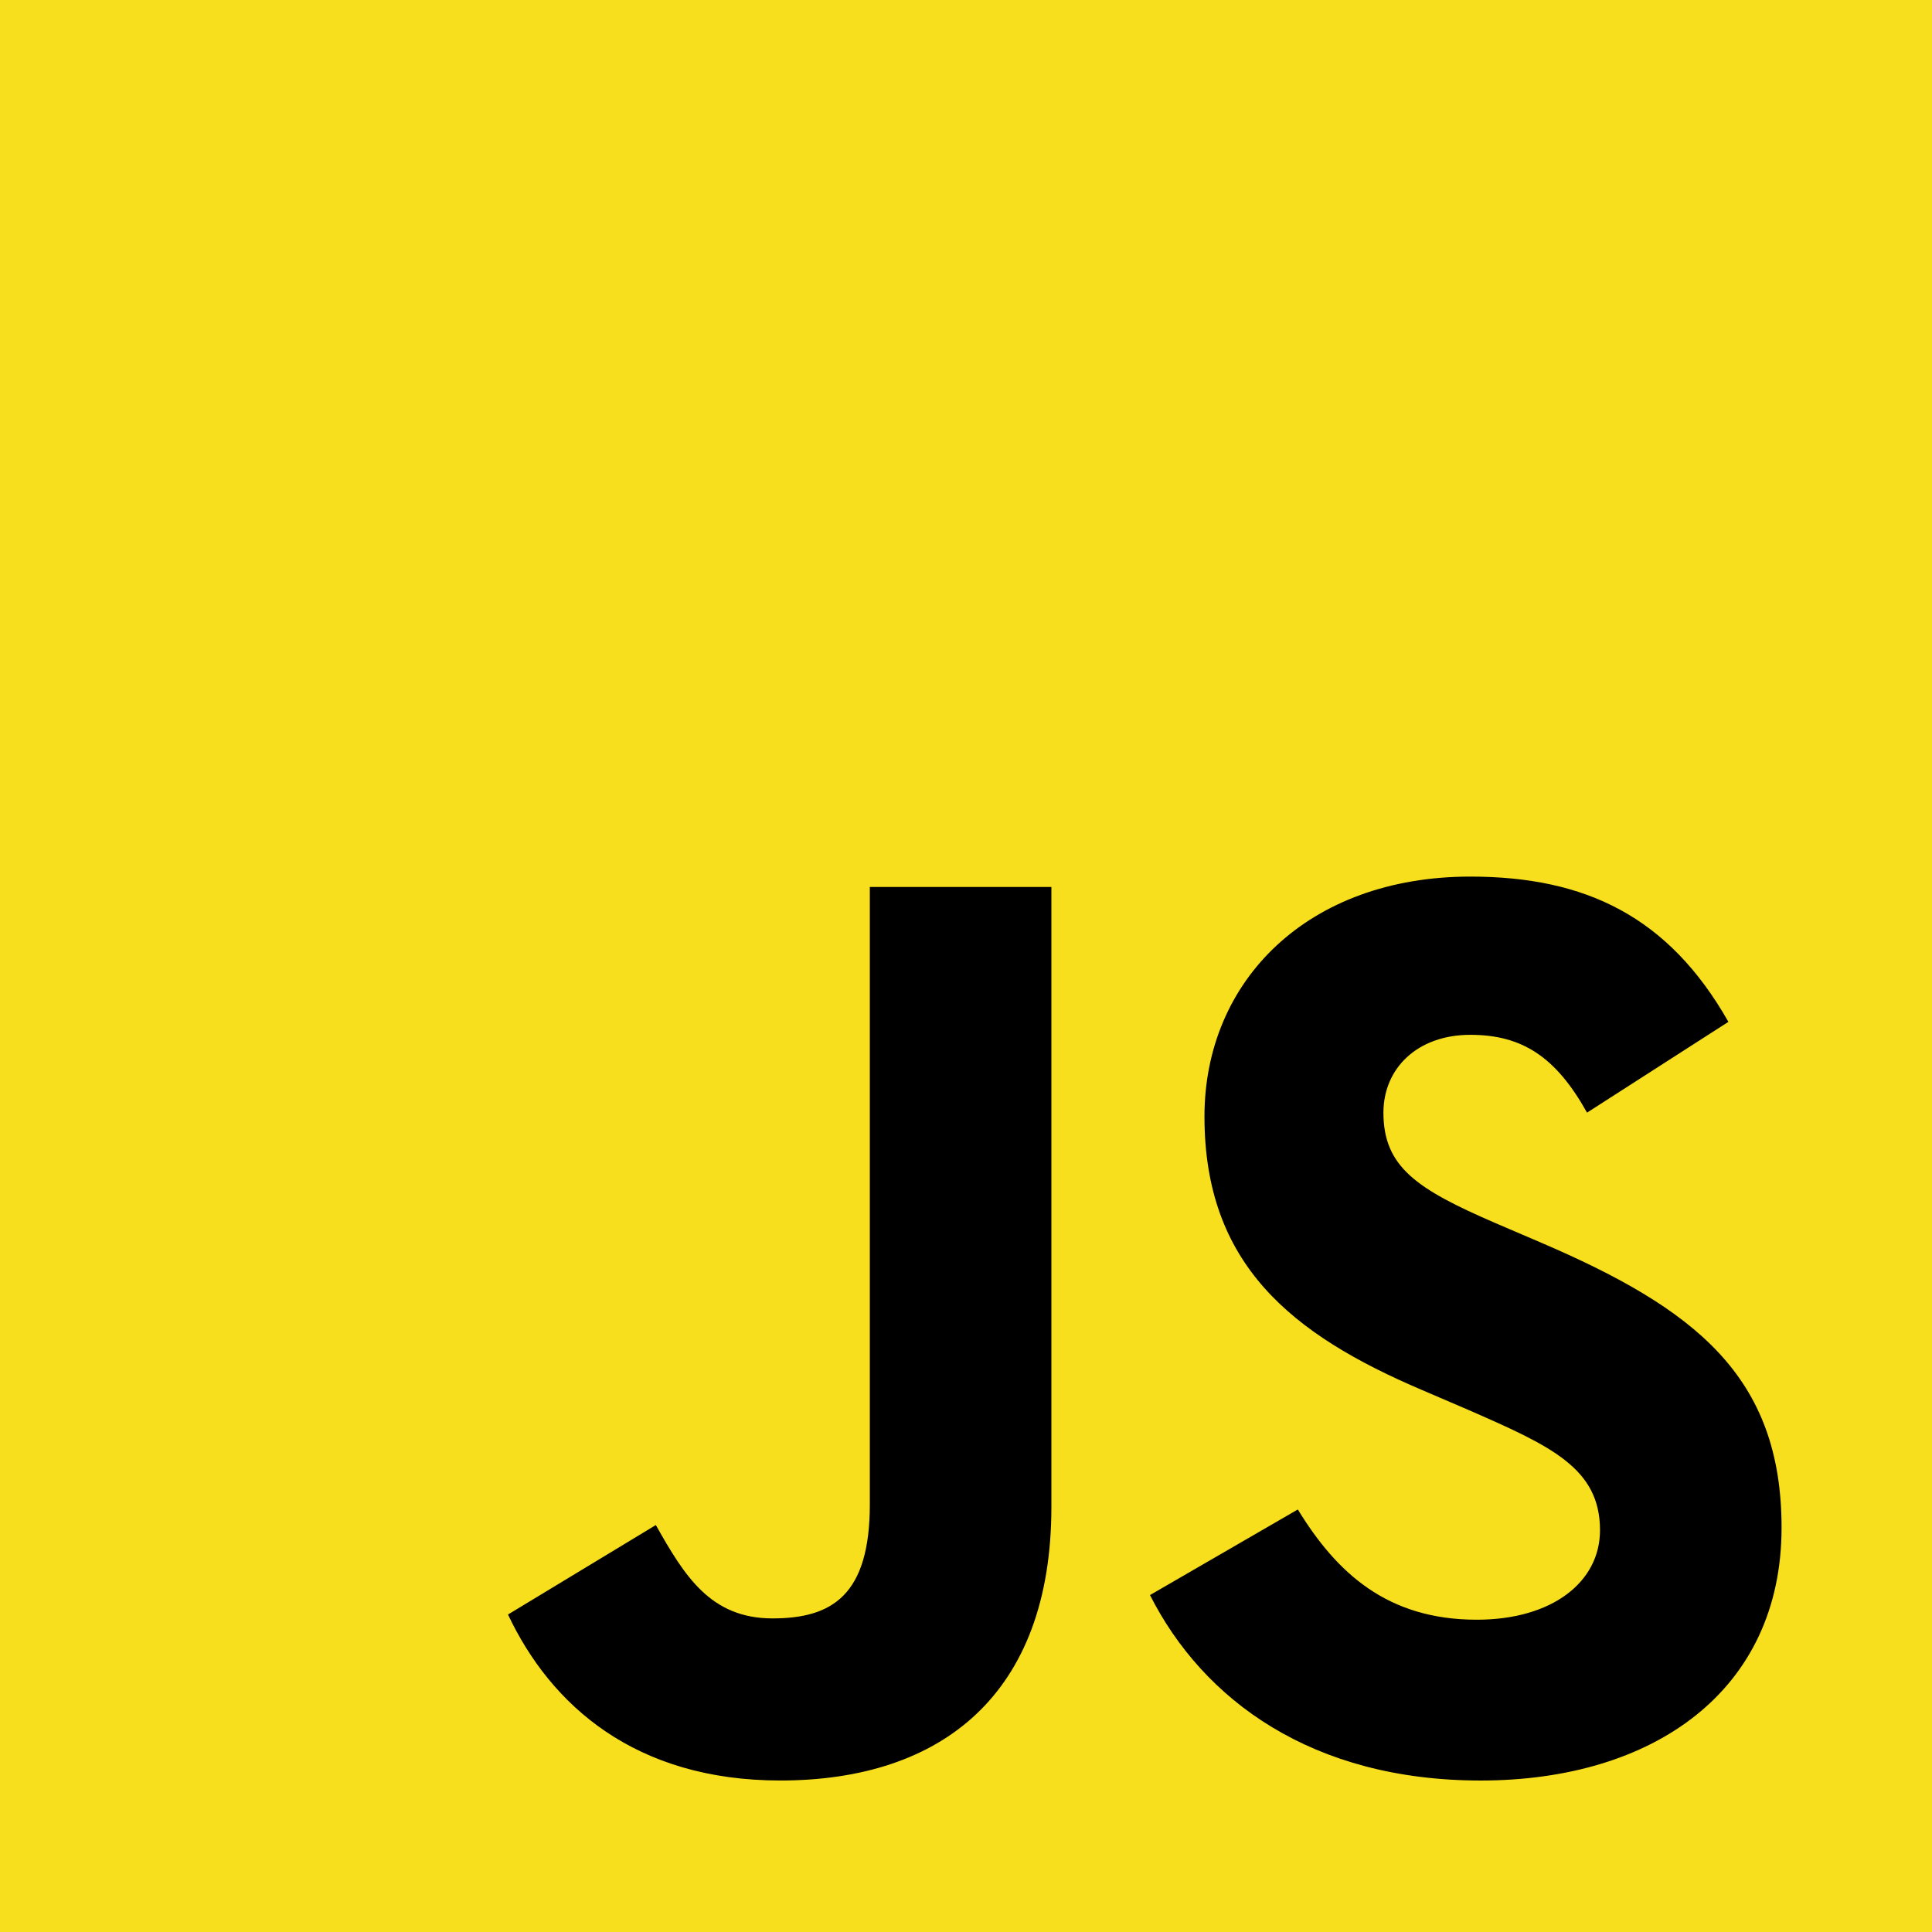
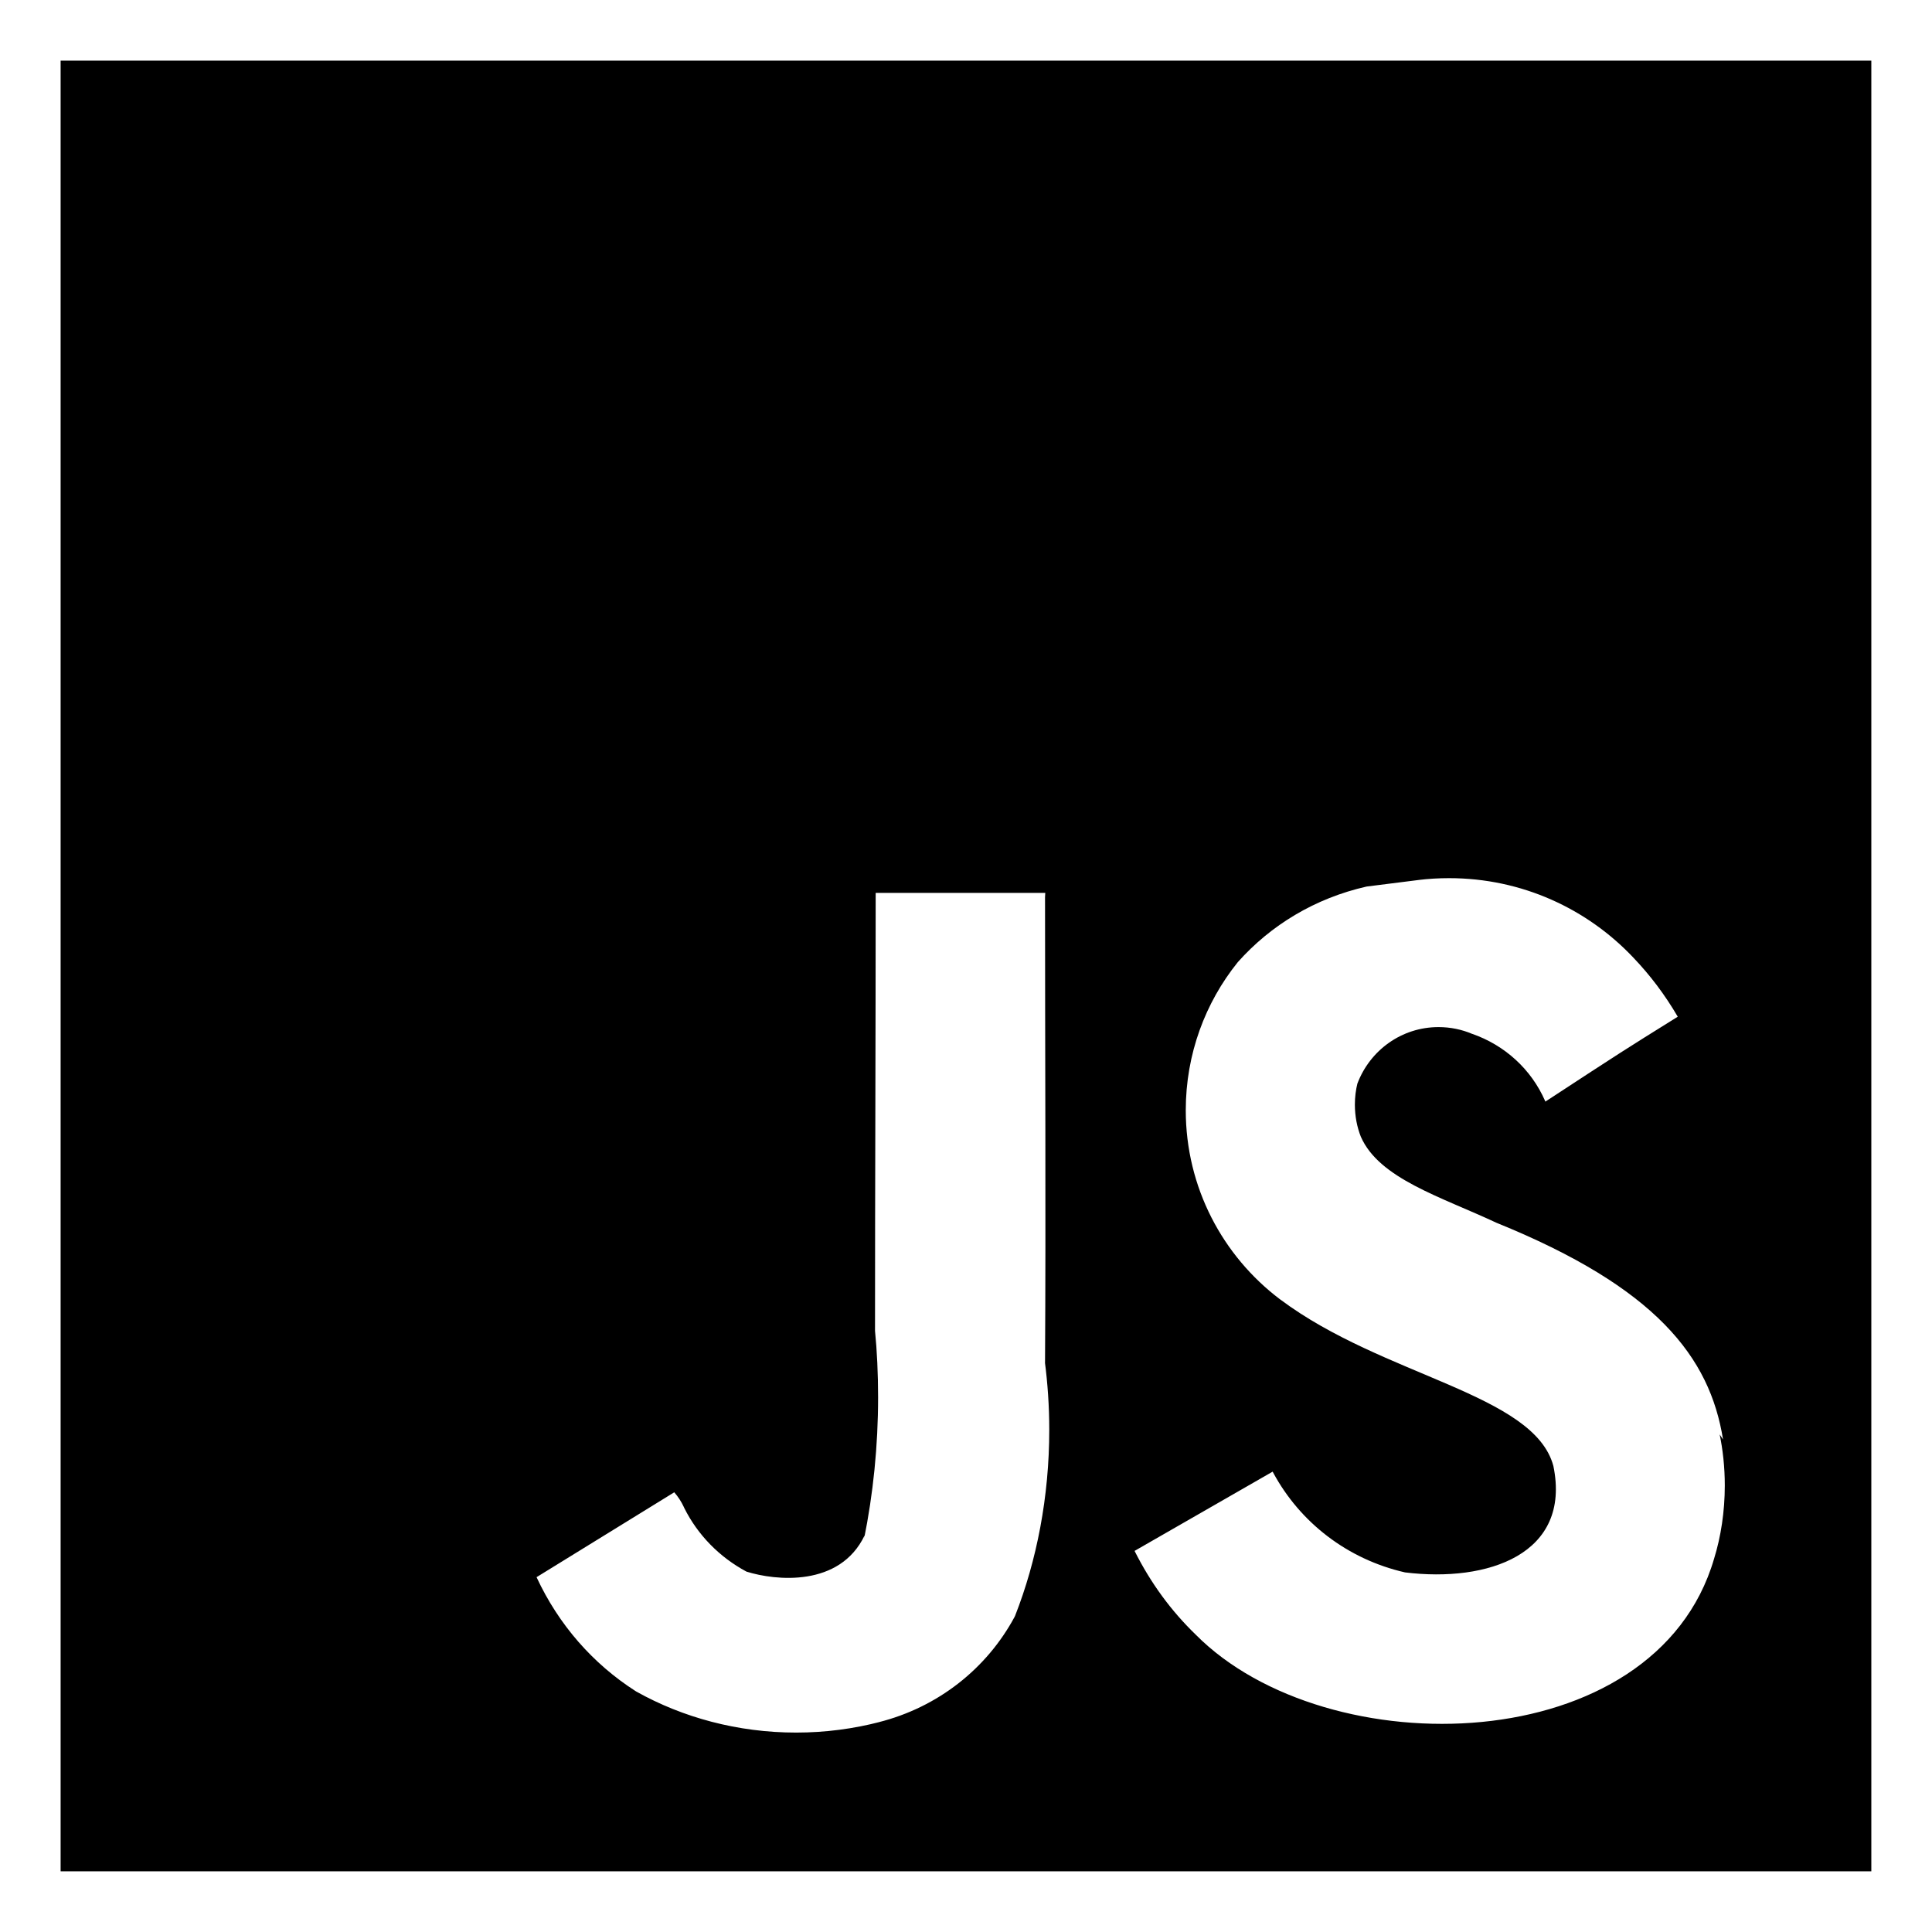
- <svg xmlns="http://www.w3.org/2000/svg" width="800px" height="800px" viewBox="0 0 256 256" preserveAspectRatio="xMinYMin meet">
-   <path d="M0 0h256v256H0V0z" fill="#F7DF1E" />
-   <path d="M67.312 213.932l19.59-11.856c3.78 6.701 7.218 12.371 15.465 12.371 7.905 0 12.89-3.092 12.89-15.12v-81.798h24.057v82.138c0 24.917-14.606 36.259-35.916 36.259-19.245 0-30.416-9.967-36.087-21.996M152.381 211.354l19.588-11.341c5.157 8.421 11.859 14.607 23.715 14.607 9.969 0 16.325-4.984 16.325-11.858 0-8.248-6.53-11.17-17.528-15.98l-6.013-2.58c-17.357-7.387-28.87-16.667-28.87-36.257 0-18.044 13.747-31.792 35.228-31.792 15.294 0 26.292 5.328 34.196 19.247L210.29 147.43c-4.125-7.389-8.591-10.31-15.465-10.31-7.046 0-11.514 4.468-11.514 10.31 0 7.217 4.468 10.14 14.778 14.608l6.014 2.577c20.45 8.765 31.963 17.7 31.963 37.804 0 21.654-17.012 33.51-39.867 33.51-22.339 0-36.774-10.654-43.819-24.574" />
+ <svg xmlns="http://www.w3.org/2000/svg" fill="#000000" width="800px" height="800px" viewBox="0 0 32 32" version="1.1">
+   <path d="M17.313 14.789h-2.809c0 2.422-0.011 4.829-0.011 7.254 0.033 0.329 0.051 0.712 0.051 1.099 0 0.81-0.081 1.601-0.236 2.365l0.013-0.076c-0.412 0.861-1.475 0.751-1.957 0.6-0.451-0.242-0.808-0.609-1.031-1.055l-0.006-0.014c-0.044-0.094-0.097-0.174-0.16-0.246l0.001 0.001-2.281 1.406c0.367 0.79 0.934 1.434 1.637 1.885l0.018 0.011c0.763 0.427 1.675 0.678 2.645 0.678 0.484 0 0.954-0.063 1.401-0.18l-0.038 0.009c0.988-0.248 1.793-0.89 2.254-1.744l0.009-0.019c0.359-0.914 0.566-1.973 0.566-3.080 0-0.388-0.026-0.77-0.075-1.145l0.005 0.044c0.015-2.567 0-5.135 0-7.722zM28.539 23.843c-0.219-1.368-1.11-2.518-3.753-3.59-0.92-0.431-1.942-0.731-2.246-1.425-0.063-0.158-0.099-0.341-0.099-0.532 0-0.124 0.015-0.244 0.044-0.359l-0.002 0.010c0.208-0.55 0.731-0.935 1.343-0.935 0.199 0 0.388 0.040 0.559 0.113l-0.009-0.004c0.552 0.19 0.988 0.594 1.215 1.112l0.005 0.013c1.292-0.845 1.292-0.845 2.193-1.406-0.216-0.369-0.459-0.689-0.734-0.977l0.002 0.002c-0.767-0.814-1.852-1.32-3.056-1.32-0.171 0-0.34 0.010-0.505 0.030l0.020-0.002-0.881 0.111c-0.856 0.194-1.587 0.639-2.133 1.252l-0.003 0.004c-0.535 0.665-0.859 1.519-0.859 2.449 0 1.279 0.613 2.415 1.56 3.131l0.010 0.007c1.706 1.275 4.2 1.555 4.519 2.755 0.3 1.462-1.087 1.931-2.457 1.762-0.957-0.218-1.741-0.83-2.184-1.652l-0.009-0.017-2.287 1.313c0.269 0.536 0.607 0.994 1.011 1.385l0.001 0.001c2.174 2.194 7.61 2.082 8.586-1.255 0.113-0.364 0.178-0.782 0.178-1.215 0-0.3-0.031-0.593-0.091-0.875l0.005 0.028zM1.004 1.004h29.991v29.991h-29.991z" />
</svg>
